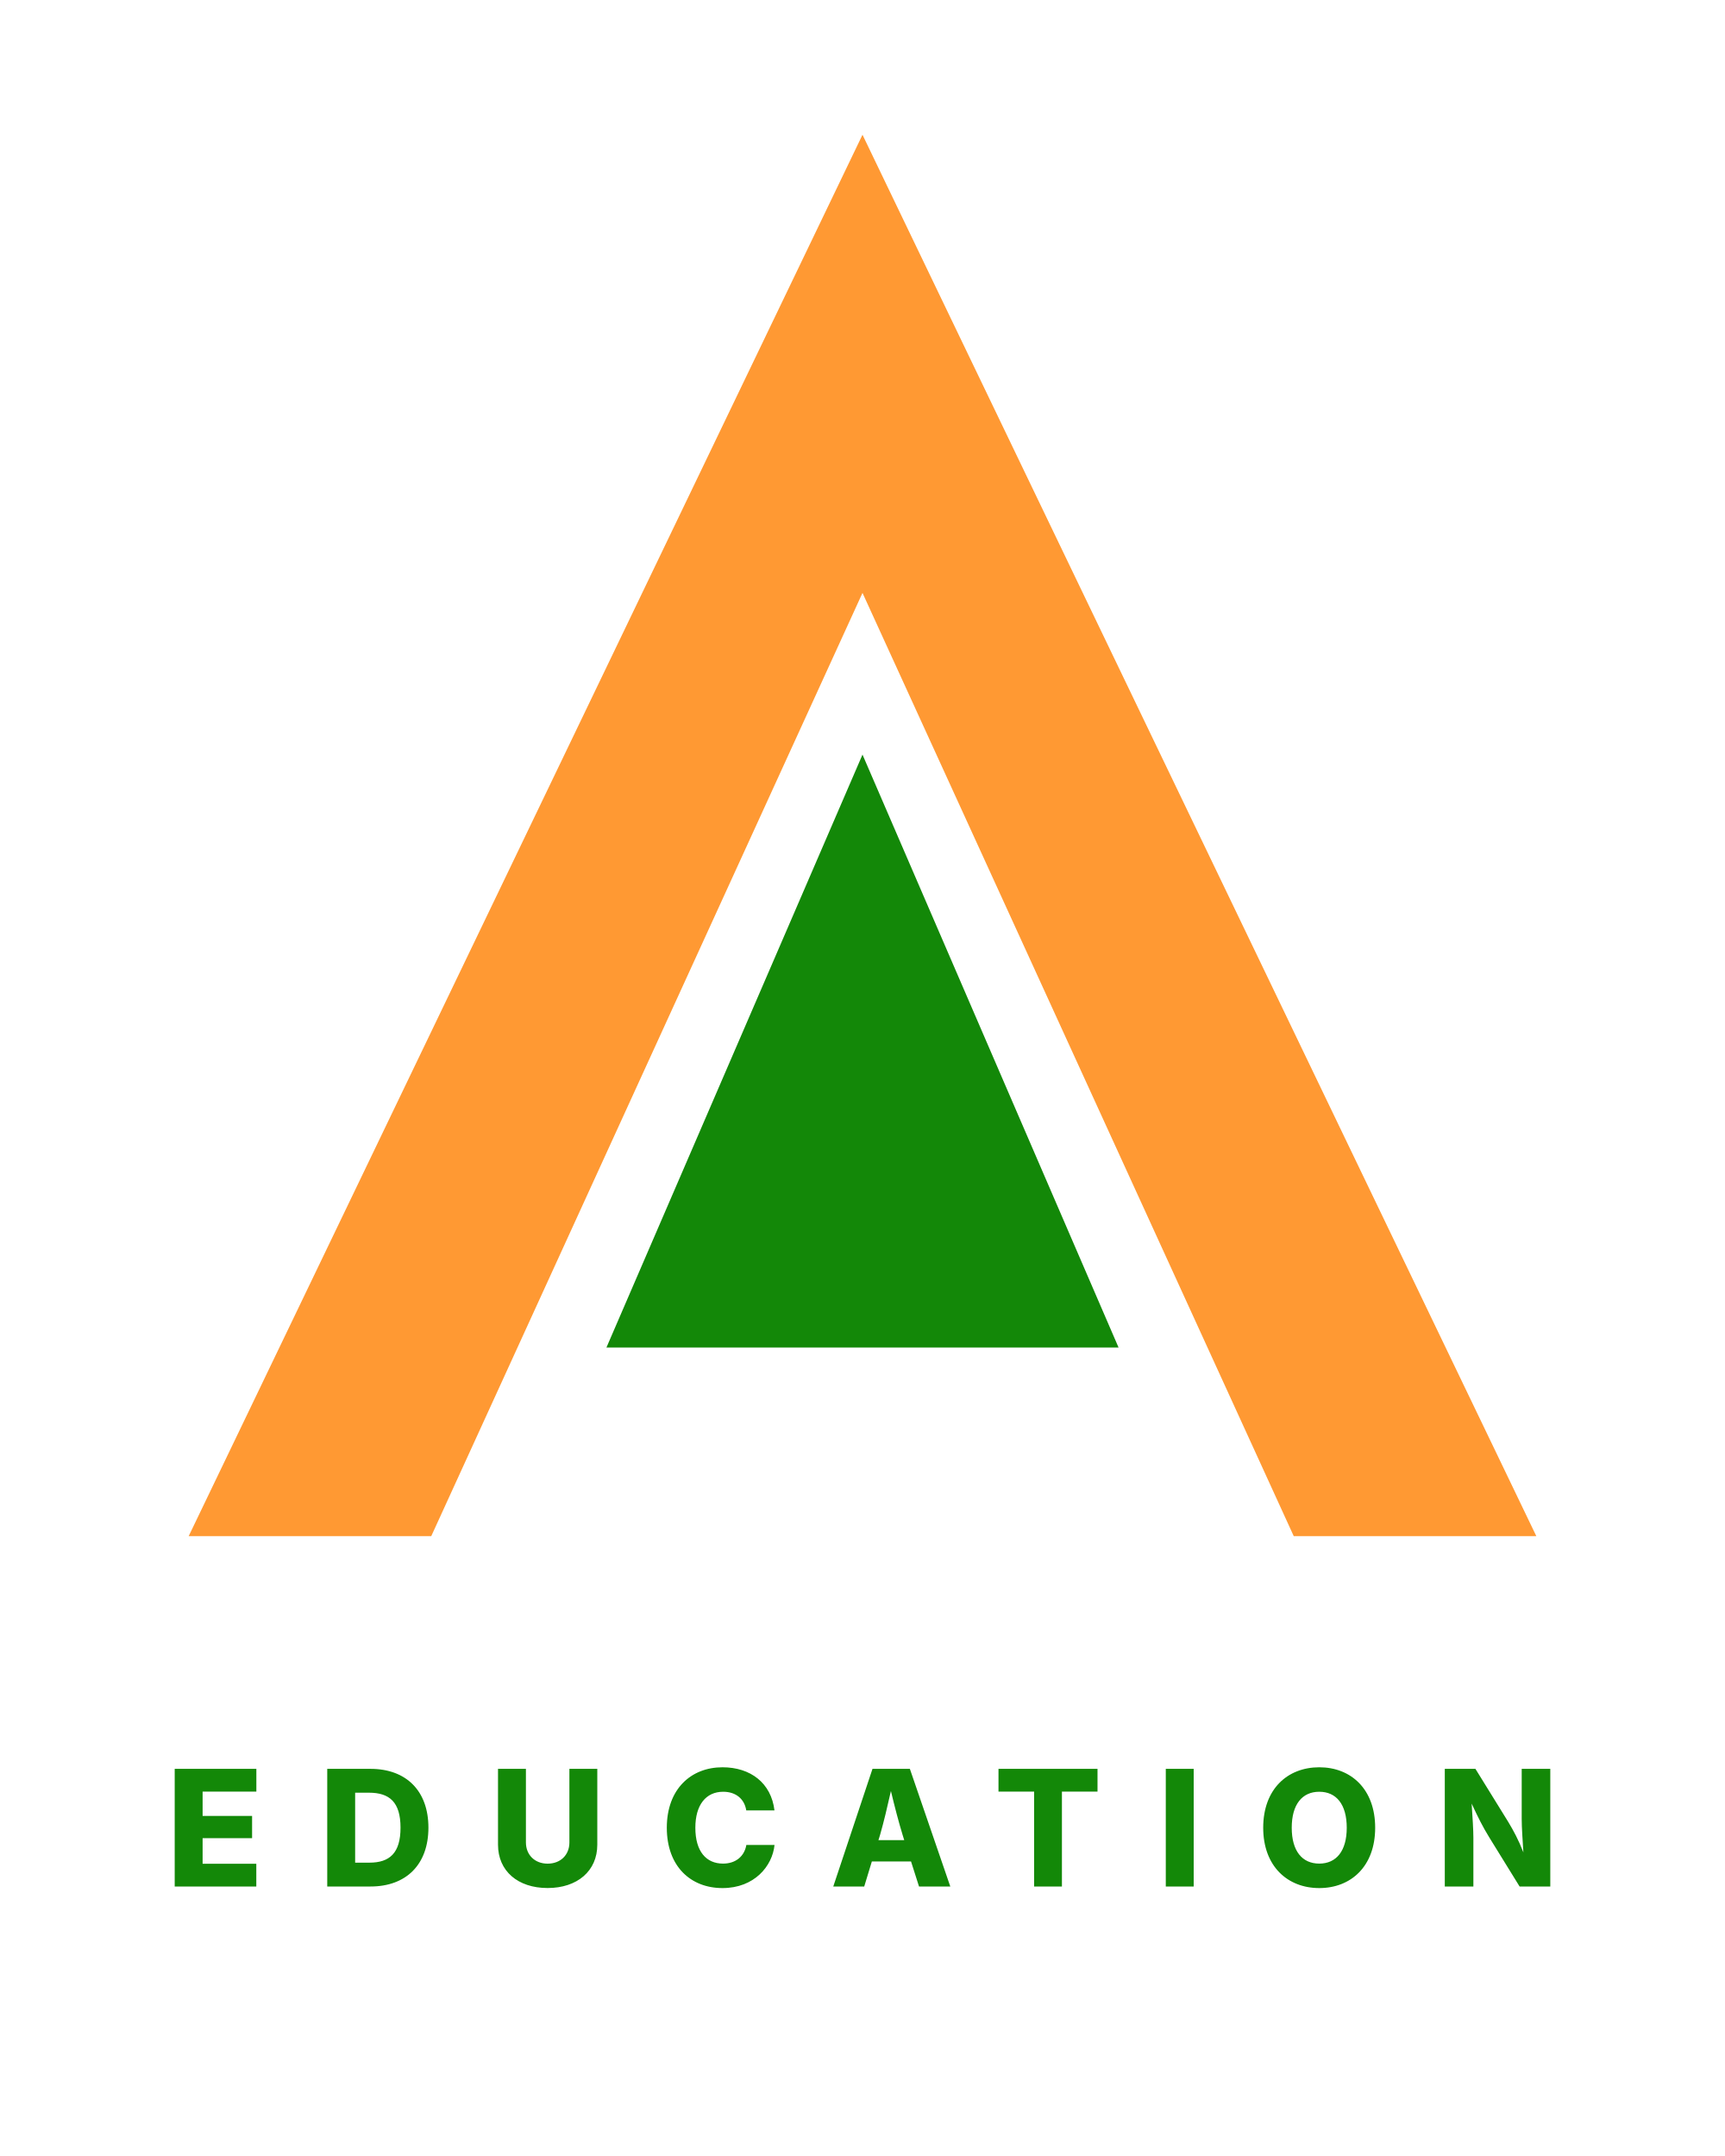
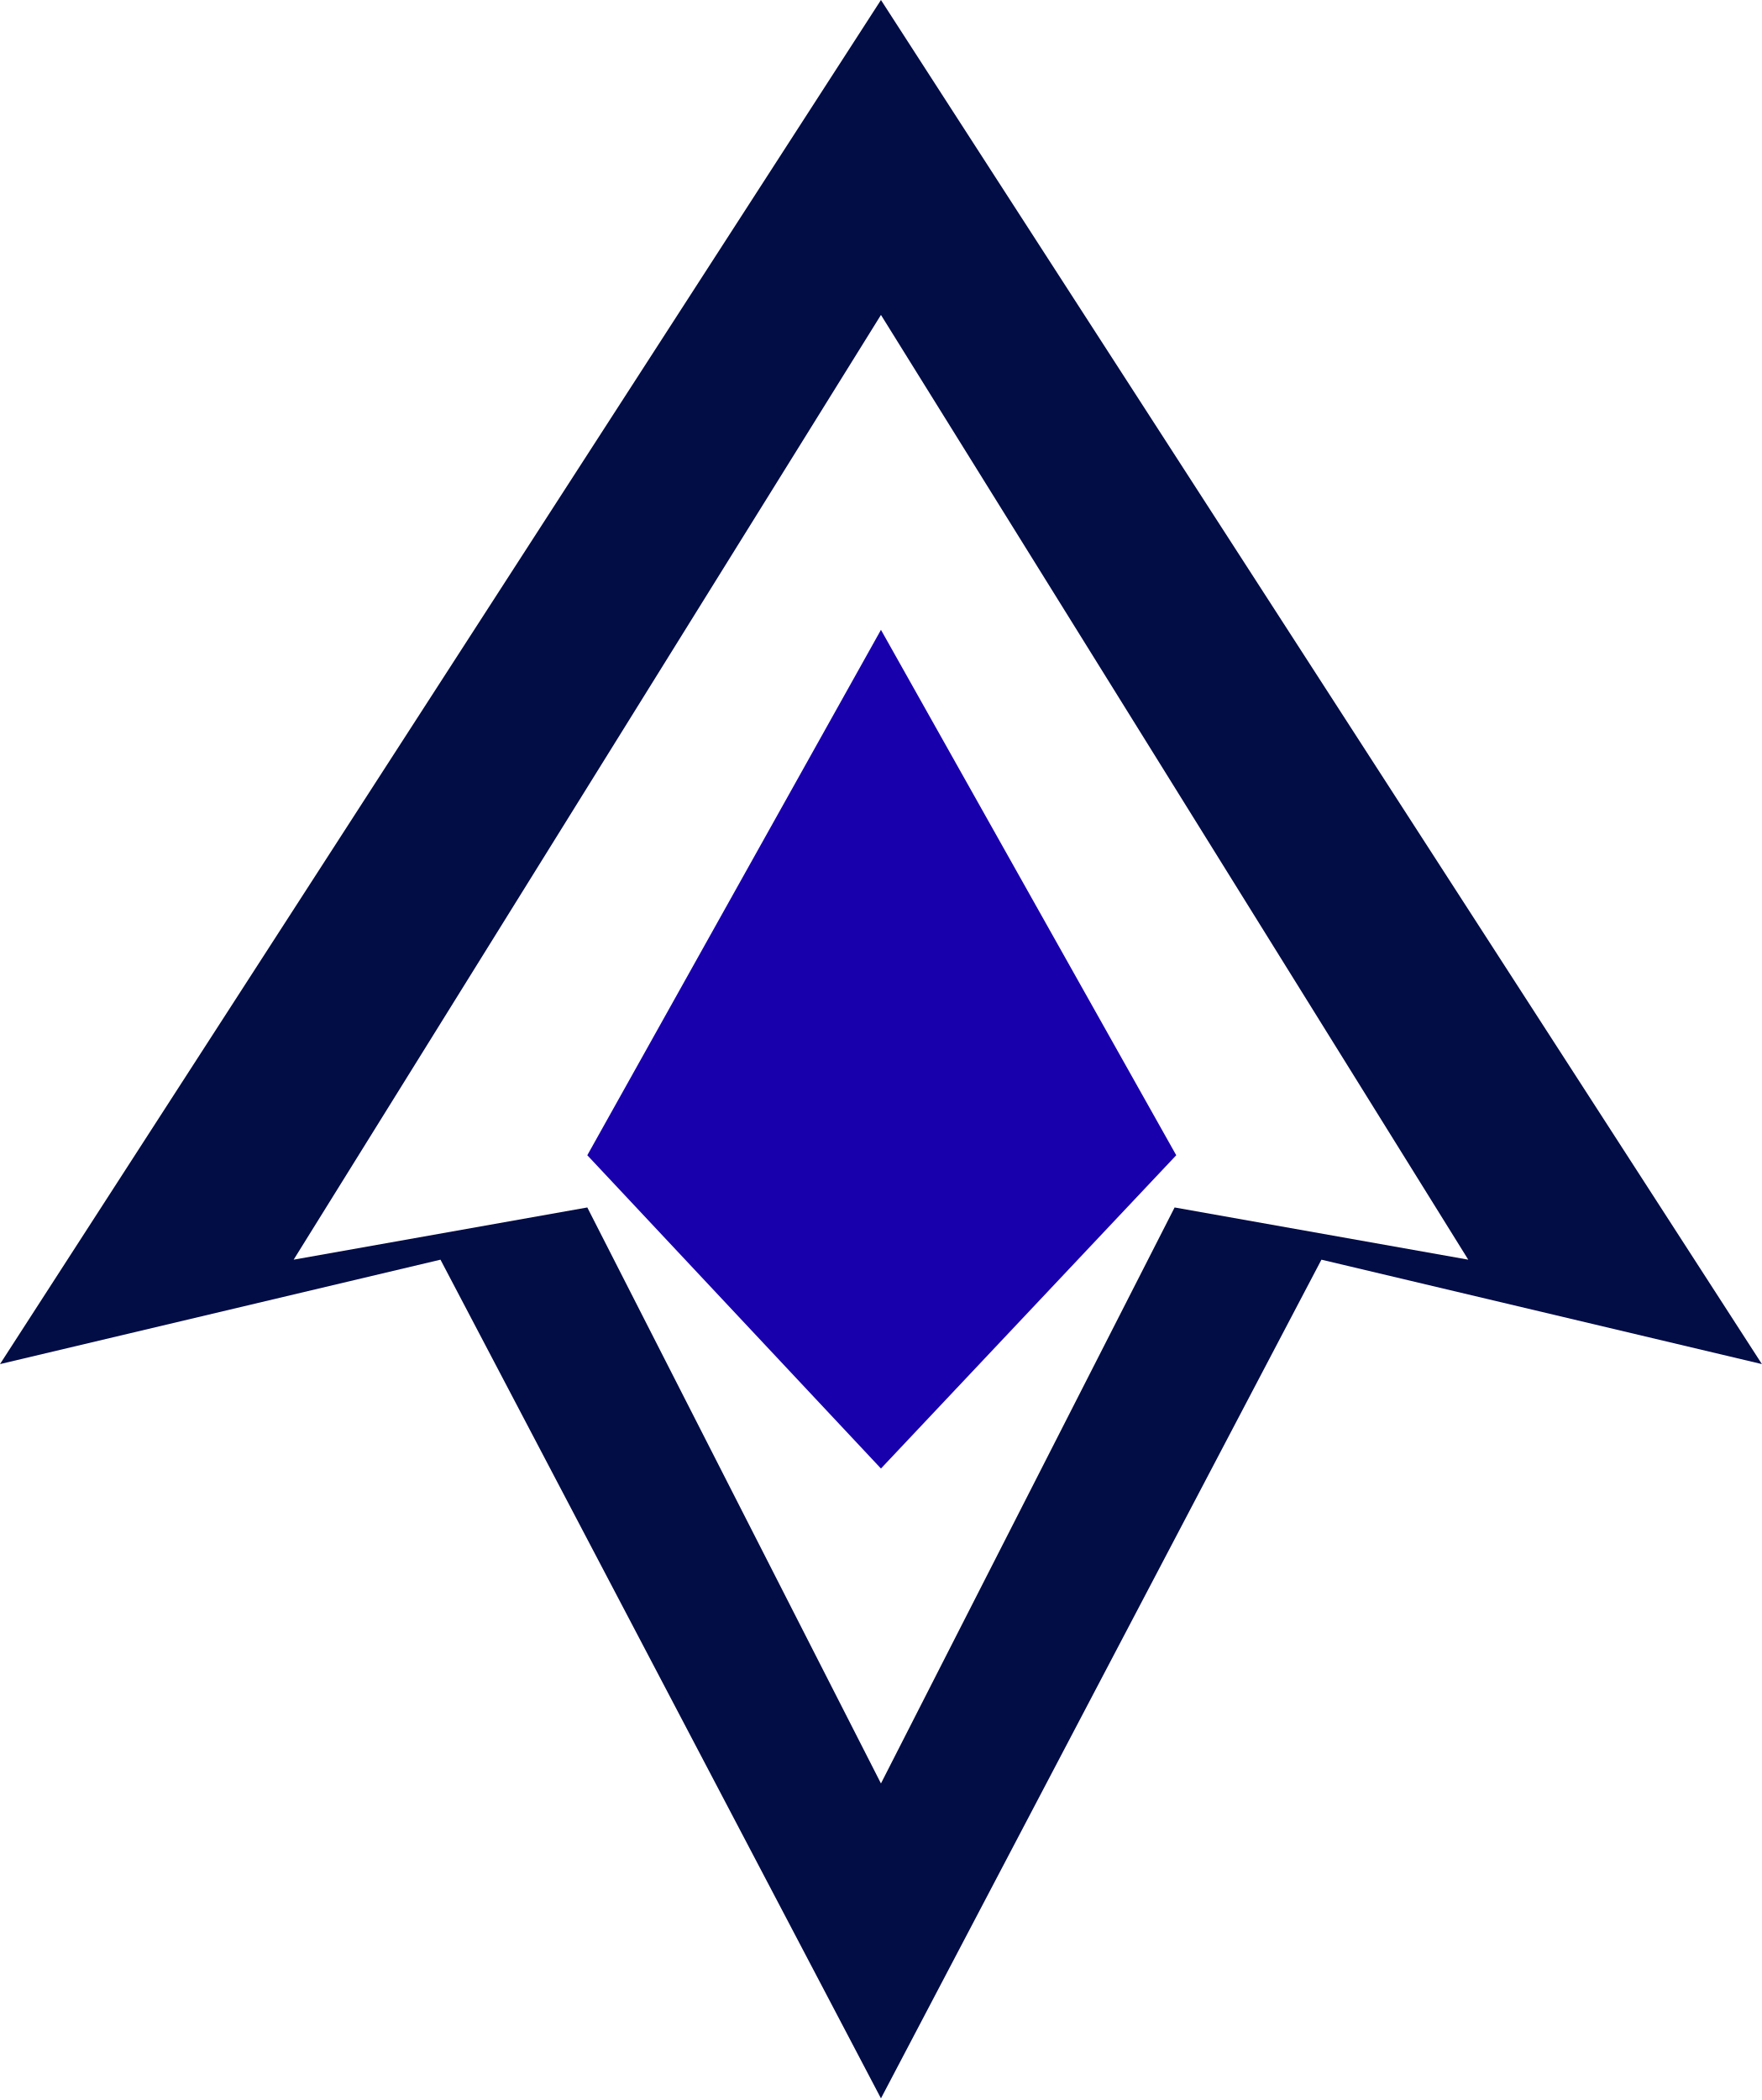
- <svg xmlns="http://www.w3.org/2000/svg" viewBox="0 0 512 640" width="512" height="640" role="img" aria-label="AeroGyan Education">
-   <path fill="#FF9933" d="M256 40 L456 456 L384 456 L256 176 L128 456 L56 456 Z" />
-   <path fill="#138808" d="M256 224 L332 400 L180 400 Z" />
-   <text x="256" y="560" text-anchor="middle" font-family="'Inter','Helvetica Neue',Arial,sans-serif" font-weight="800" font-size="48" letter-spacing="16" fill="#138808">EDUCATION</text>
+ <svg xmlns="http://www.w3.org/2000/svg" viewBox="0 0 1080 1287" width="1080" height="1287" role="img" aria-label="AeroGyan Education">
+   <path fill="#020C45" fill-rule="evenodd" d="M540 0L1080 836L810 772L540 1286L270 772L0 836ZM540 193L180 772L360 740L540 1093L720 740L900 772Z" />
+   <path fill="#1800AD" d="M540 386L721 708L540 900L360 708Z" />
</svg>
